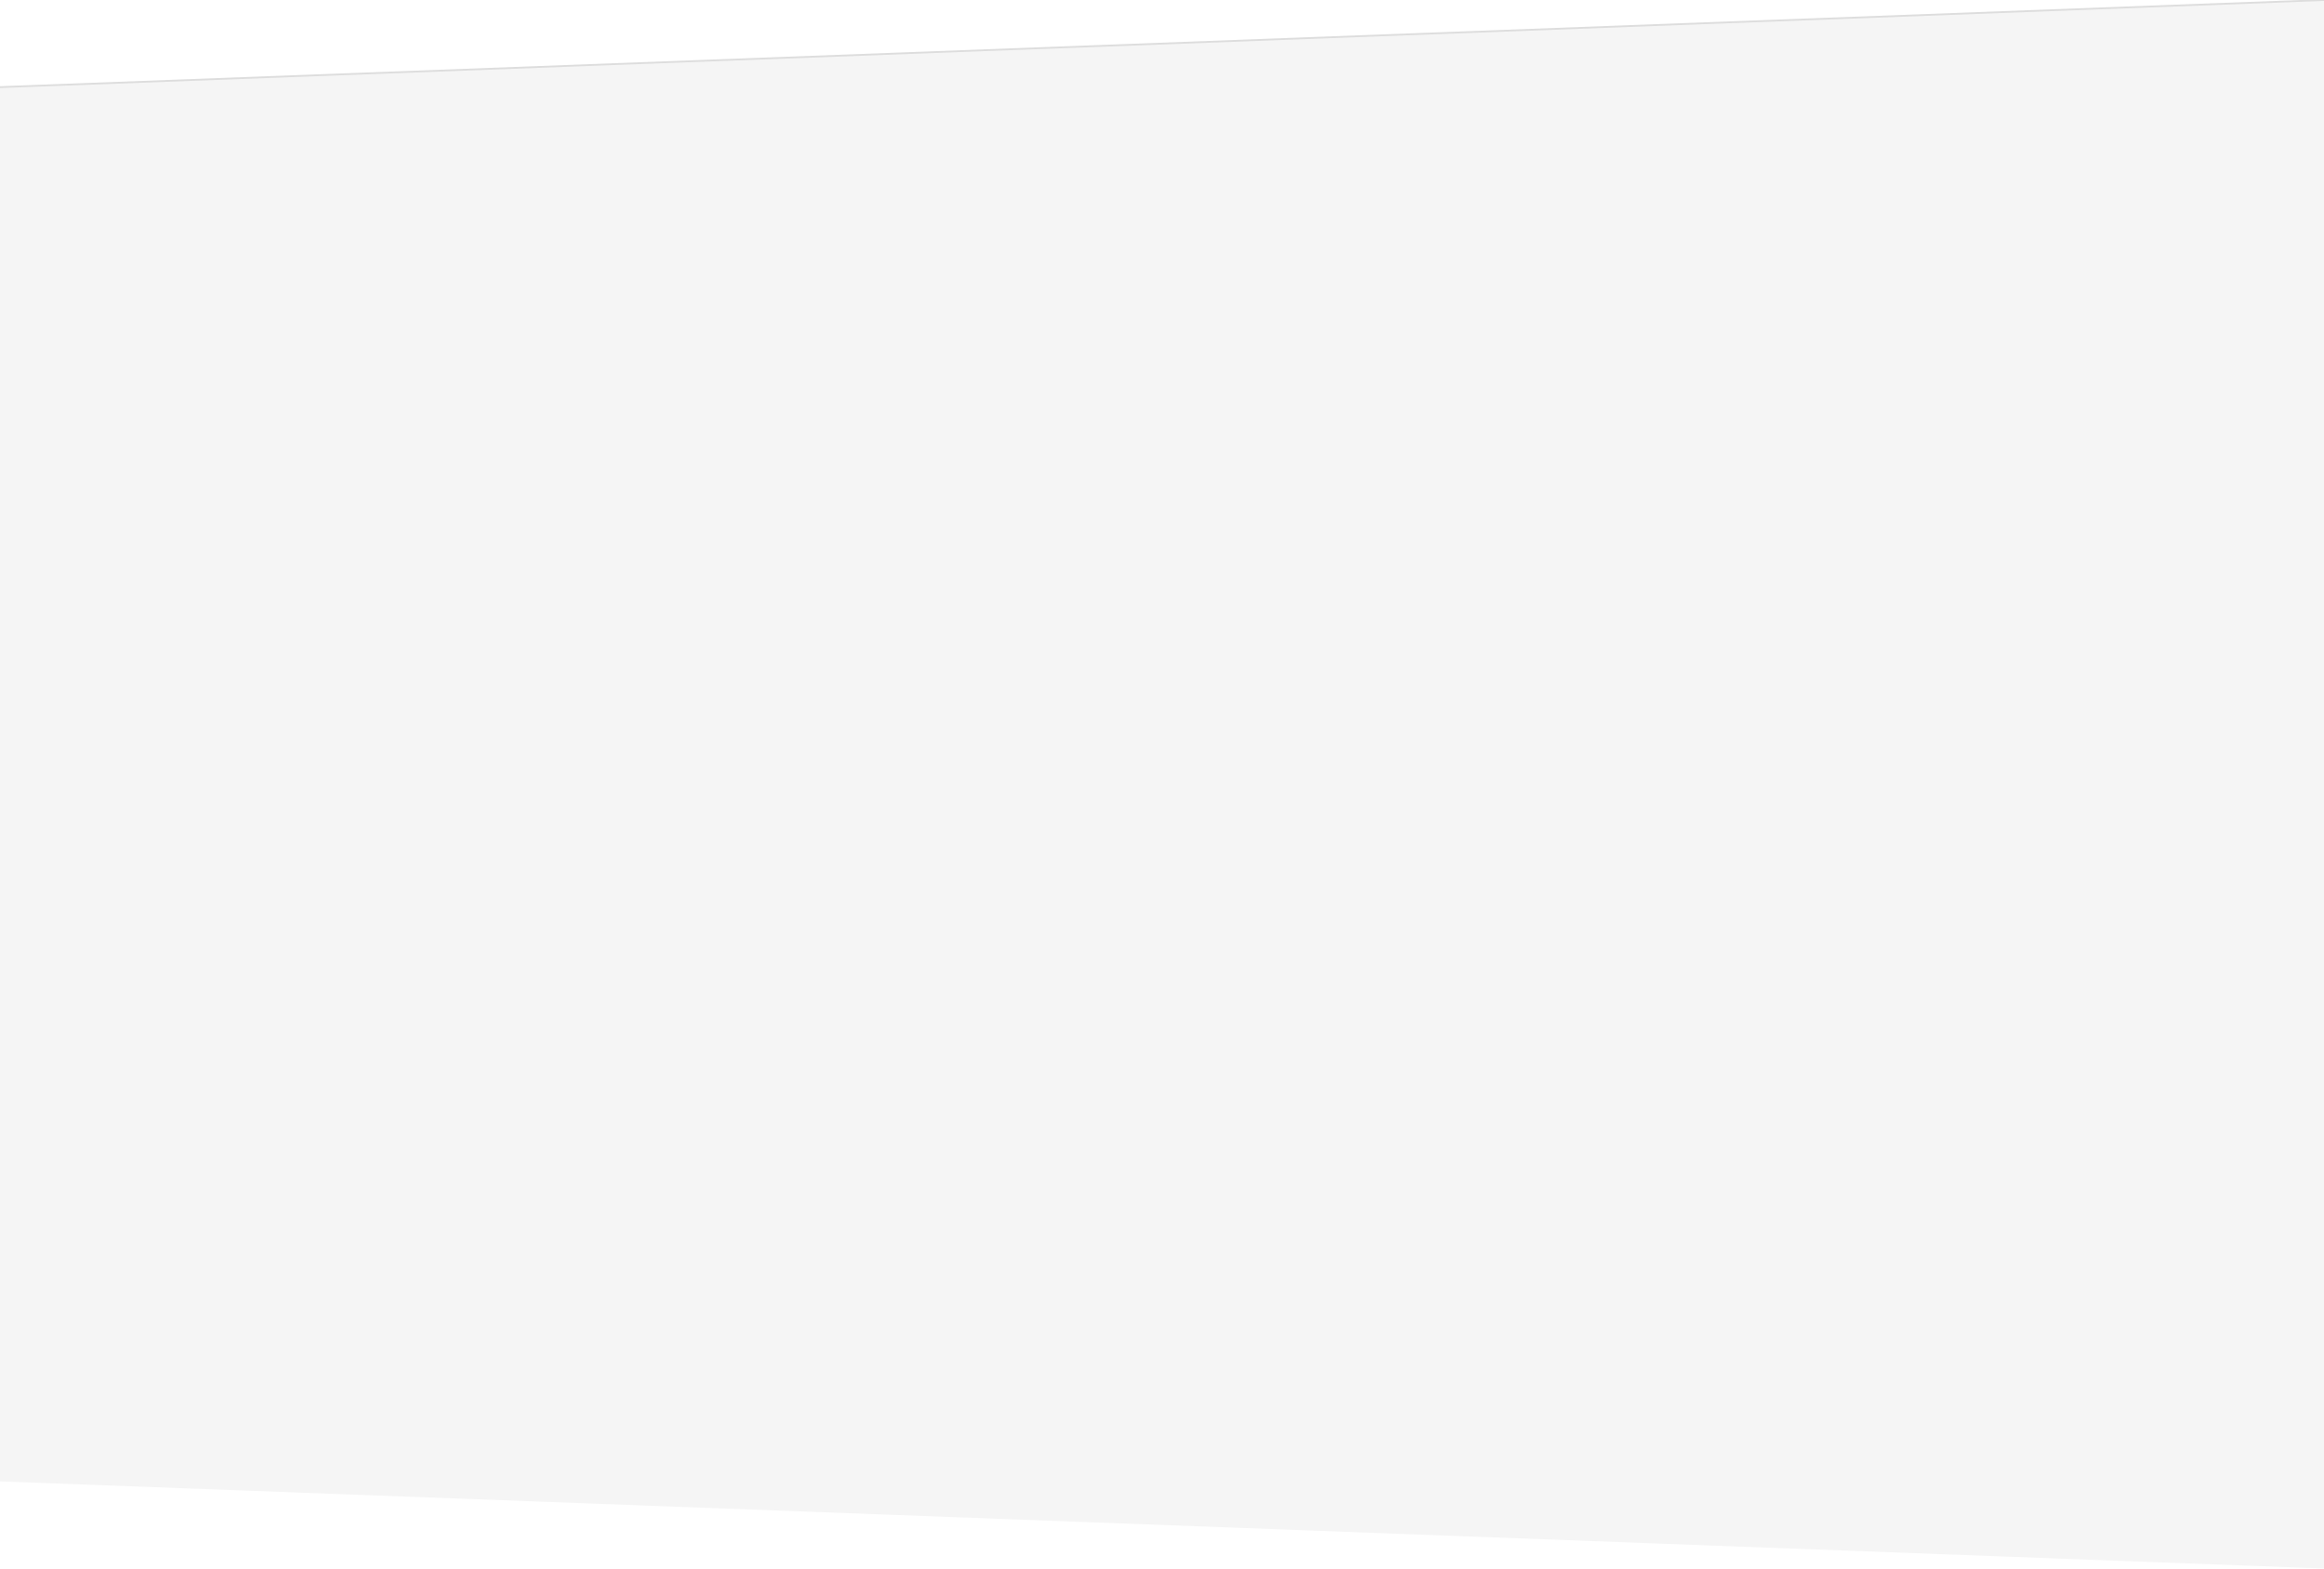
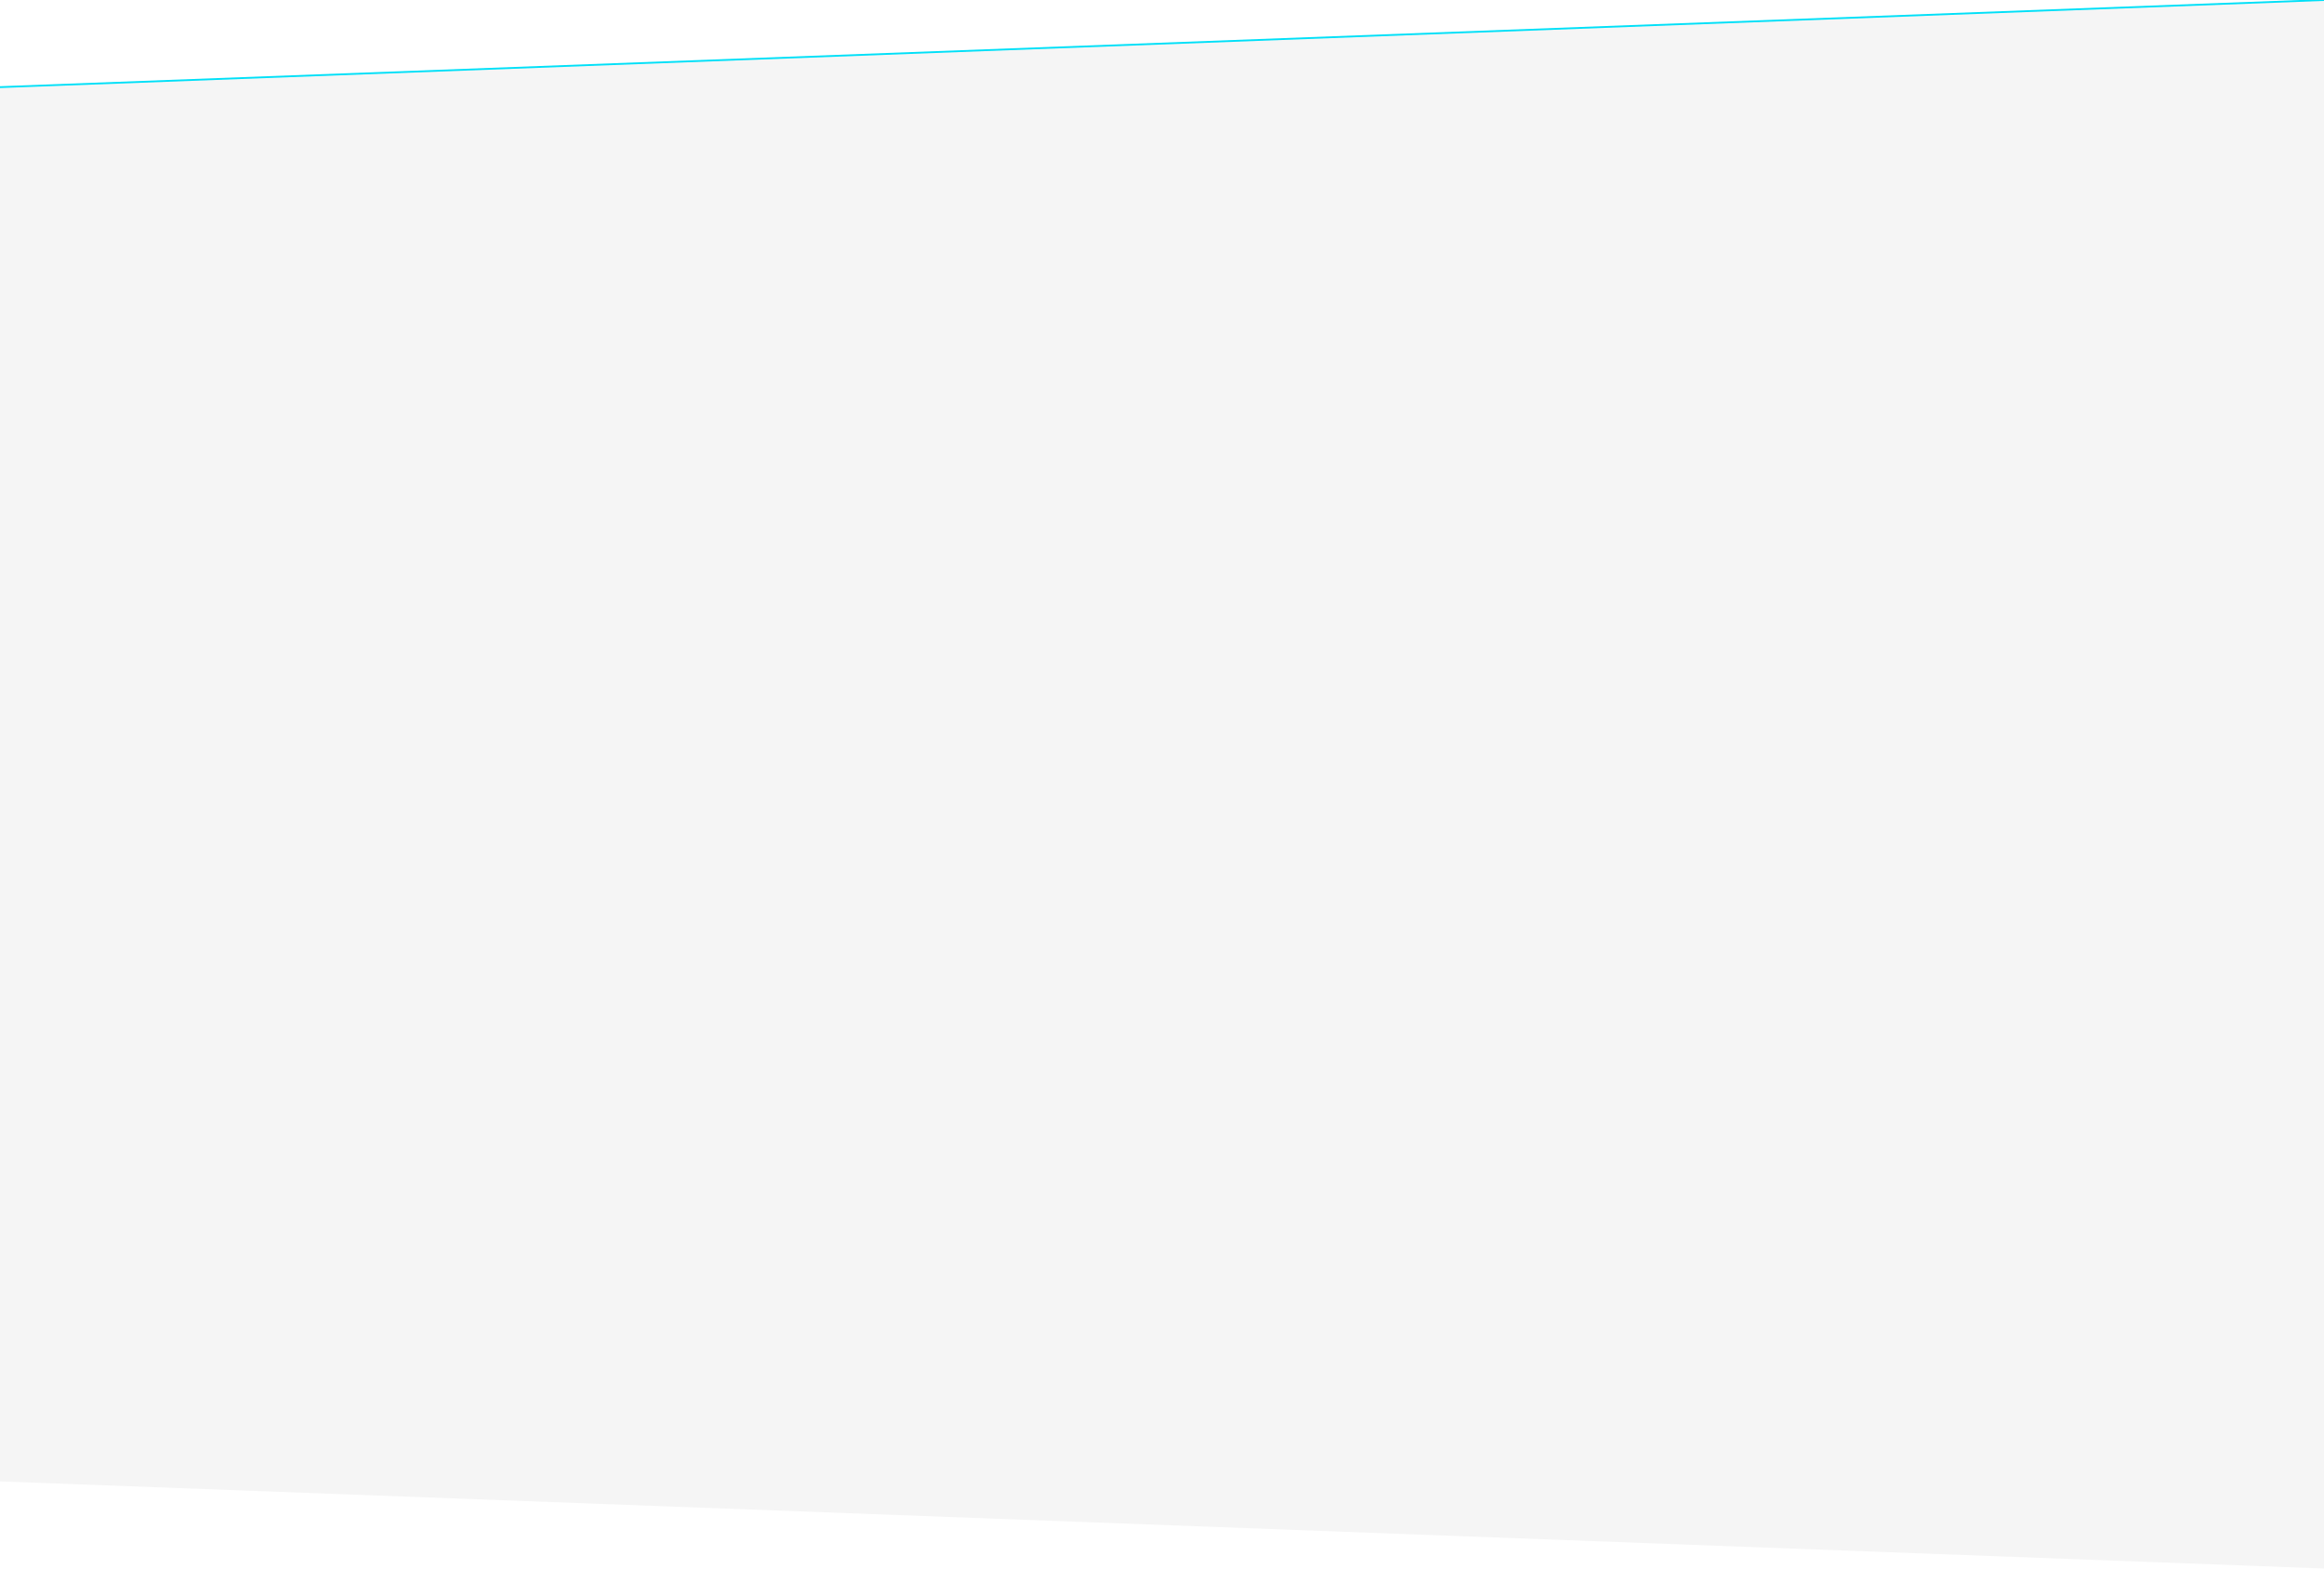
<svg xmlns="http://www.w3.org/2000/svg" viewBox="0 0 1280 864" version="1.1">
  <g>
    <g fill="#F5F5F5">
      <polygon points="0 48 1280 0 1280 864 0 816" />
-       <line x1="0" y1="48" x2="1280" y2="0" style="stroke:#dddddd;stroke-width:1" />
+       <line x1="0" y1="48" x2="1280" y2="0" style="stroke:#00E0F8;stroke-width:1" />
    </g>
  </g>
</svg>
